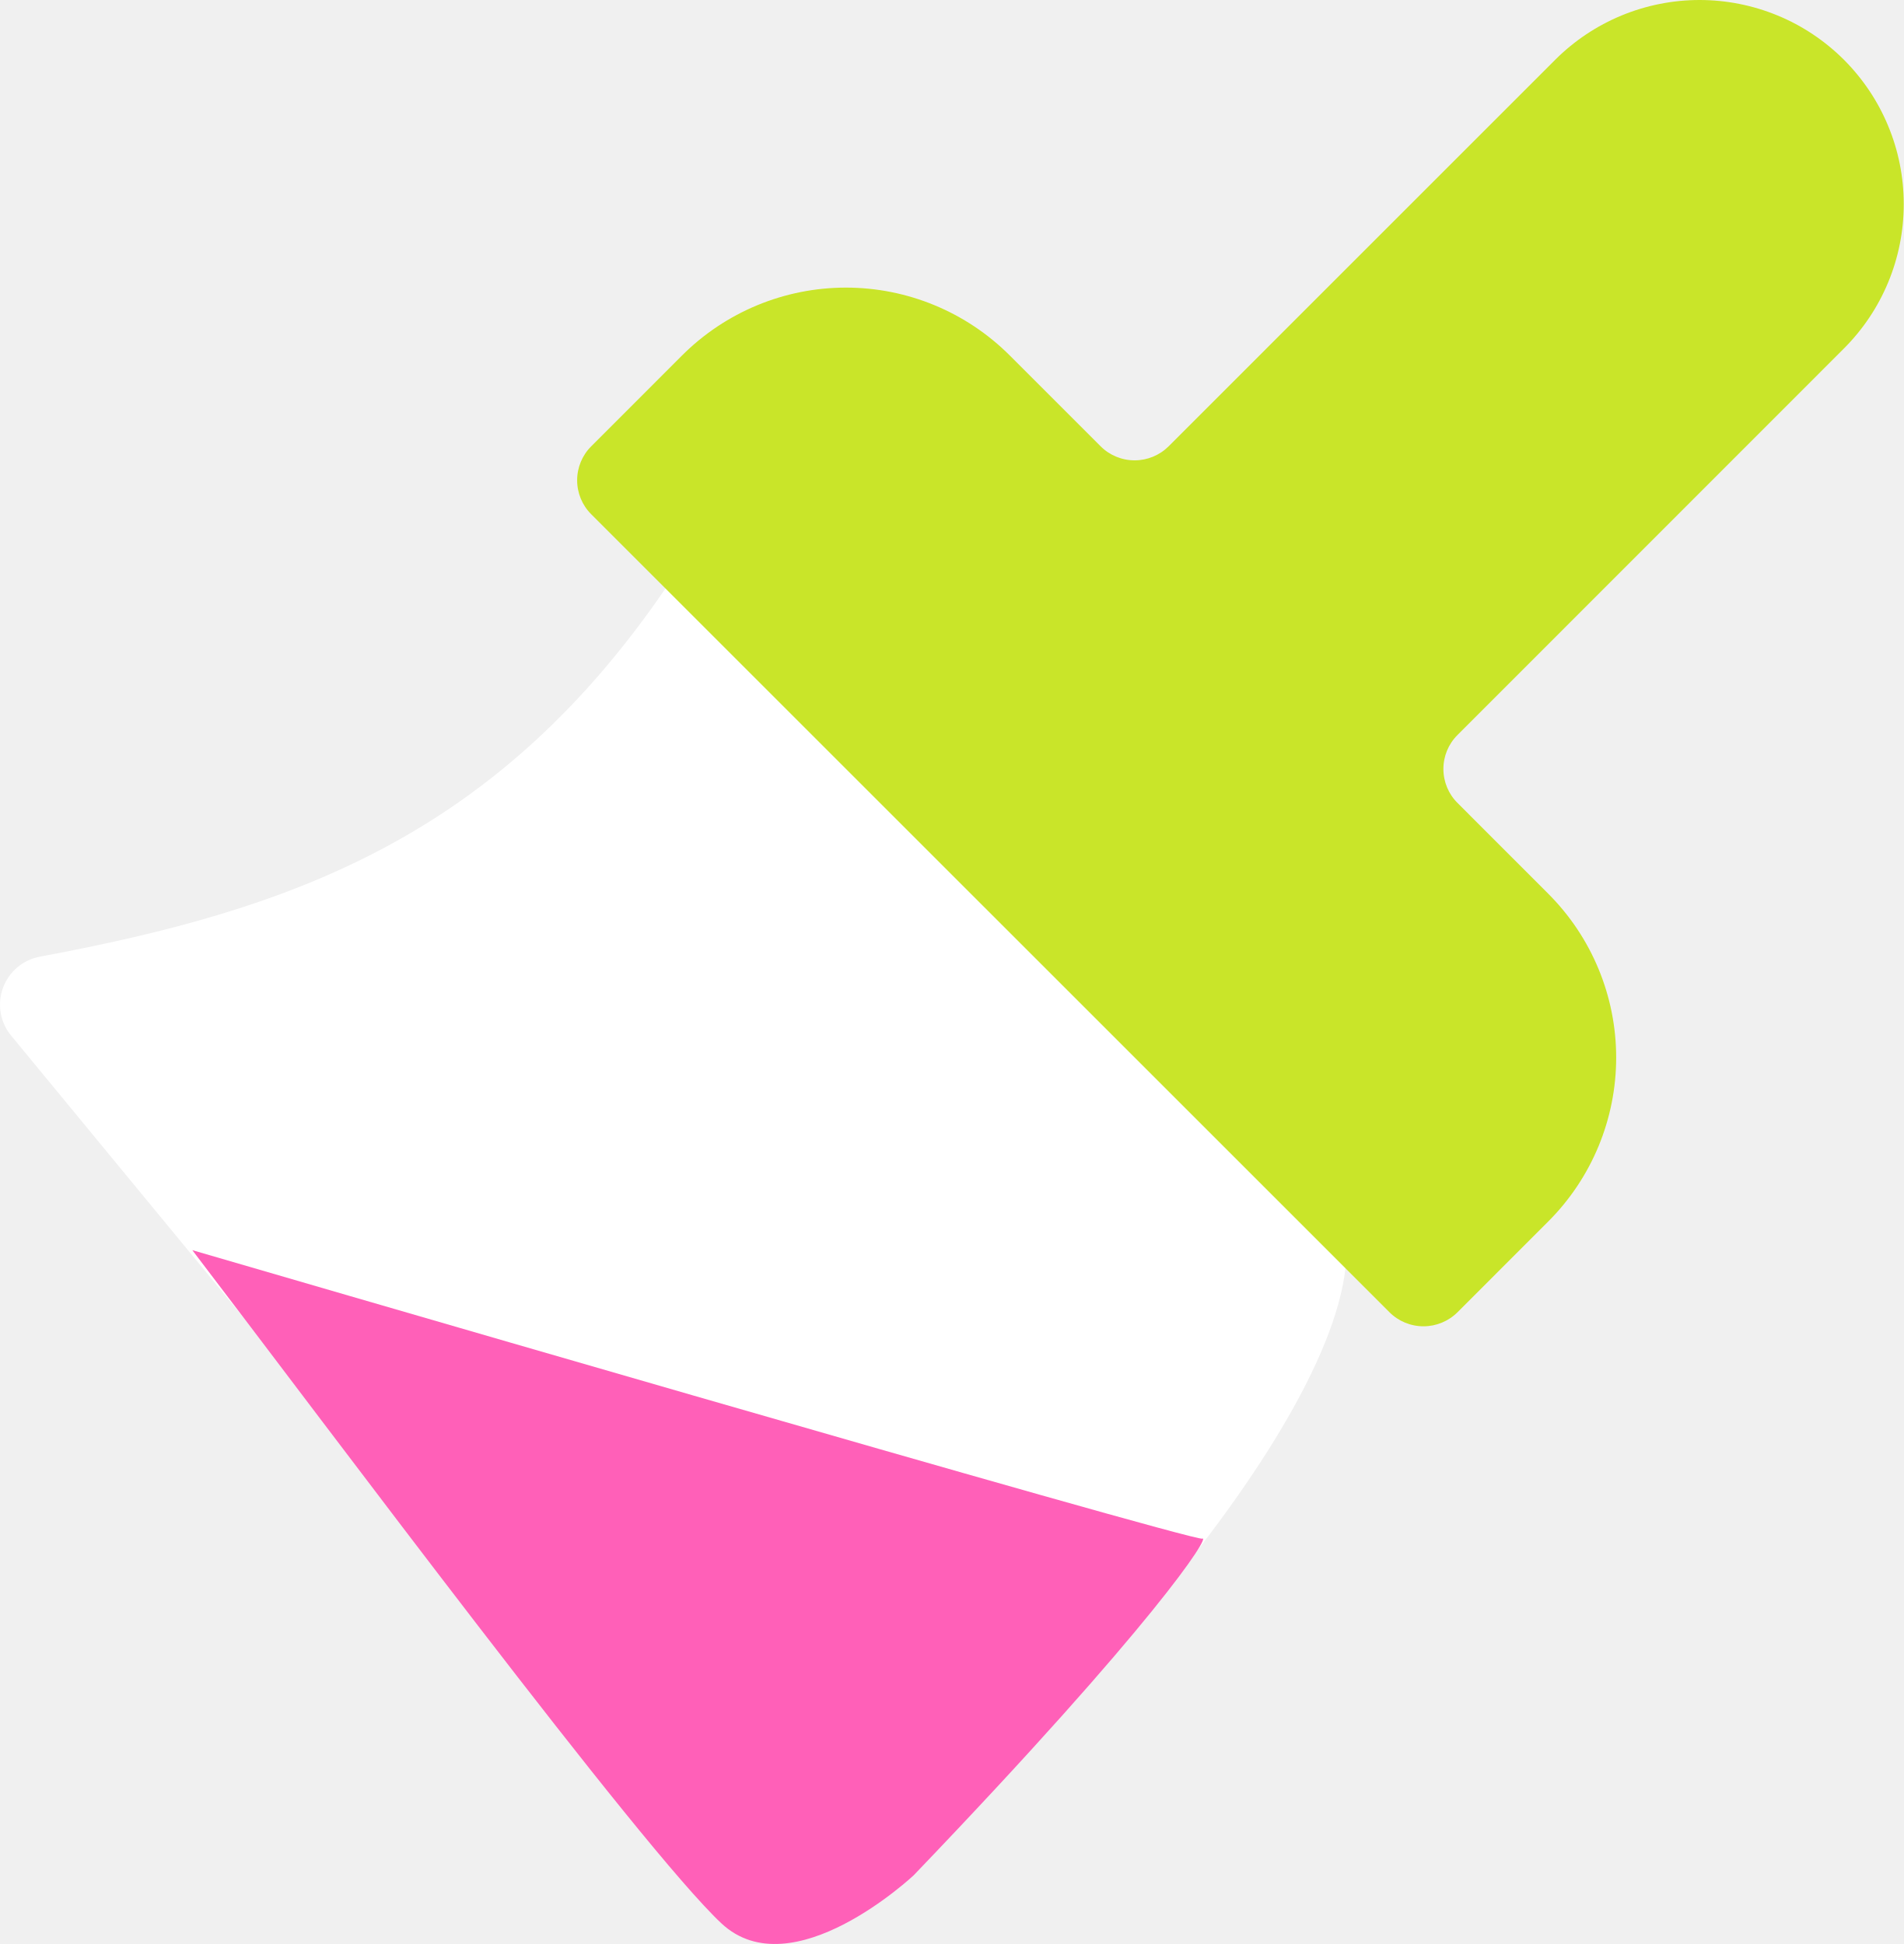
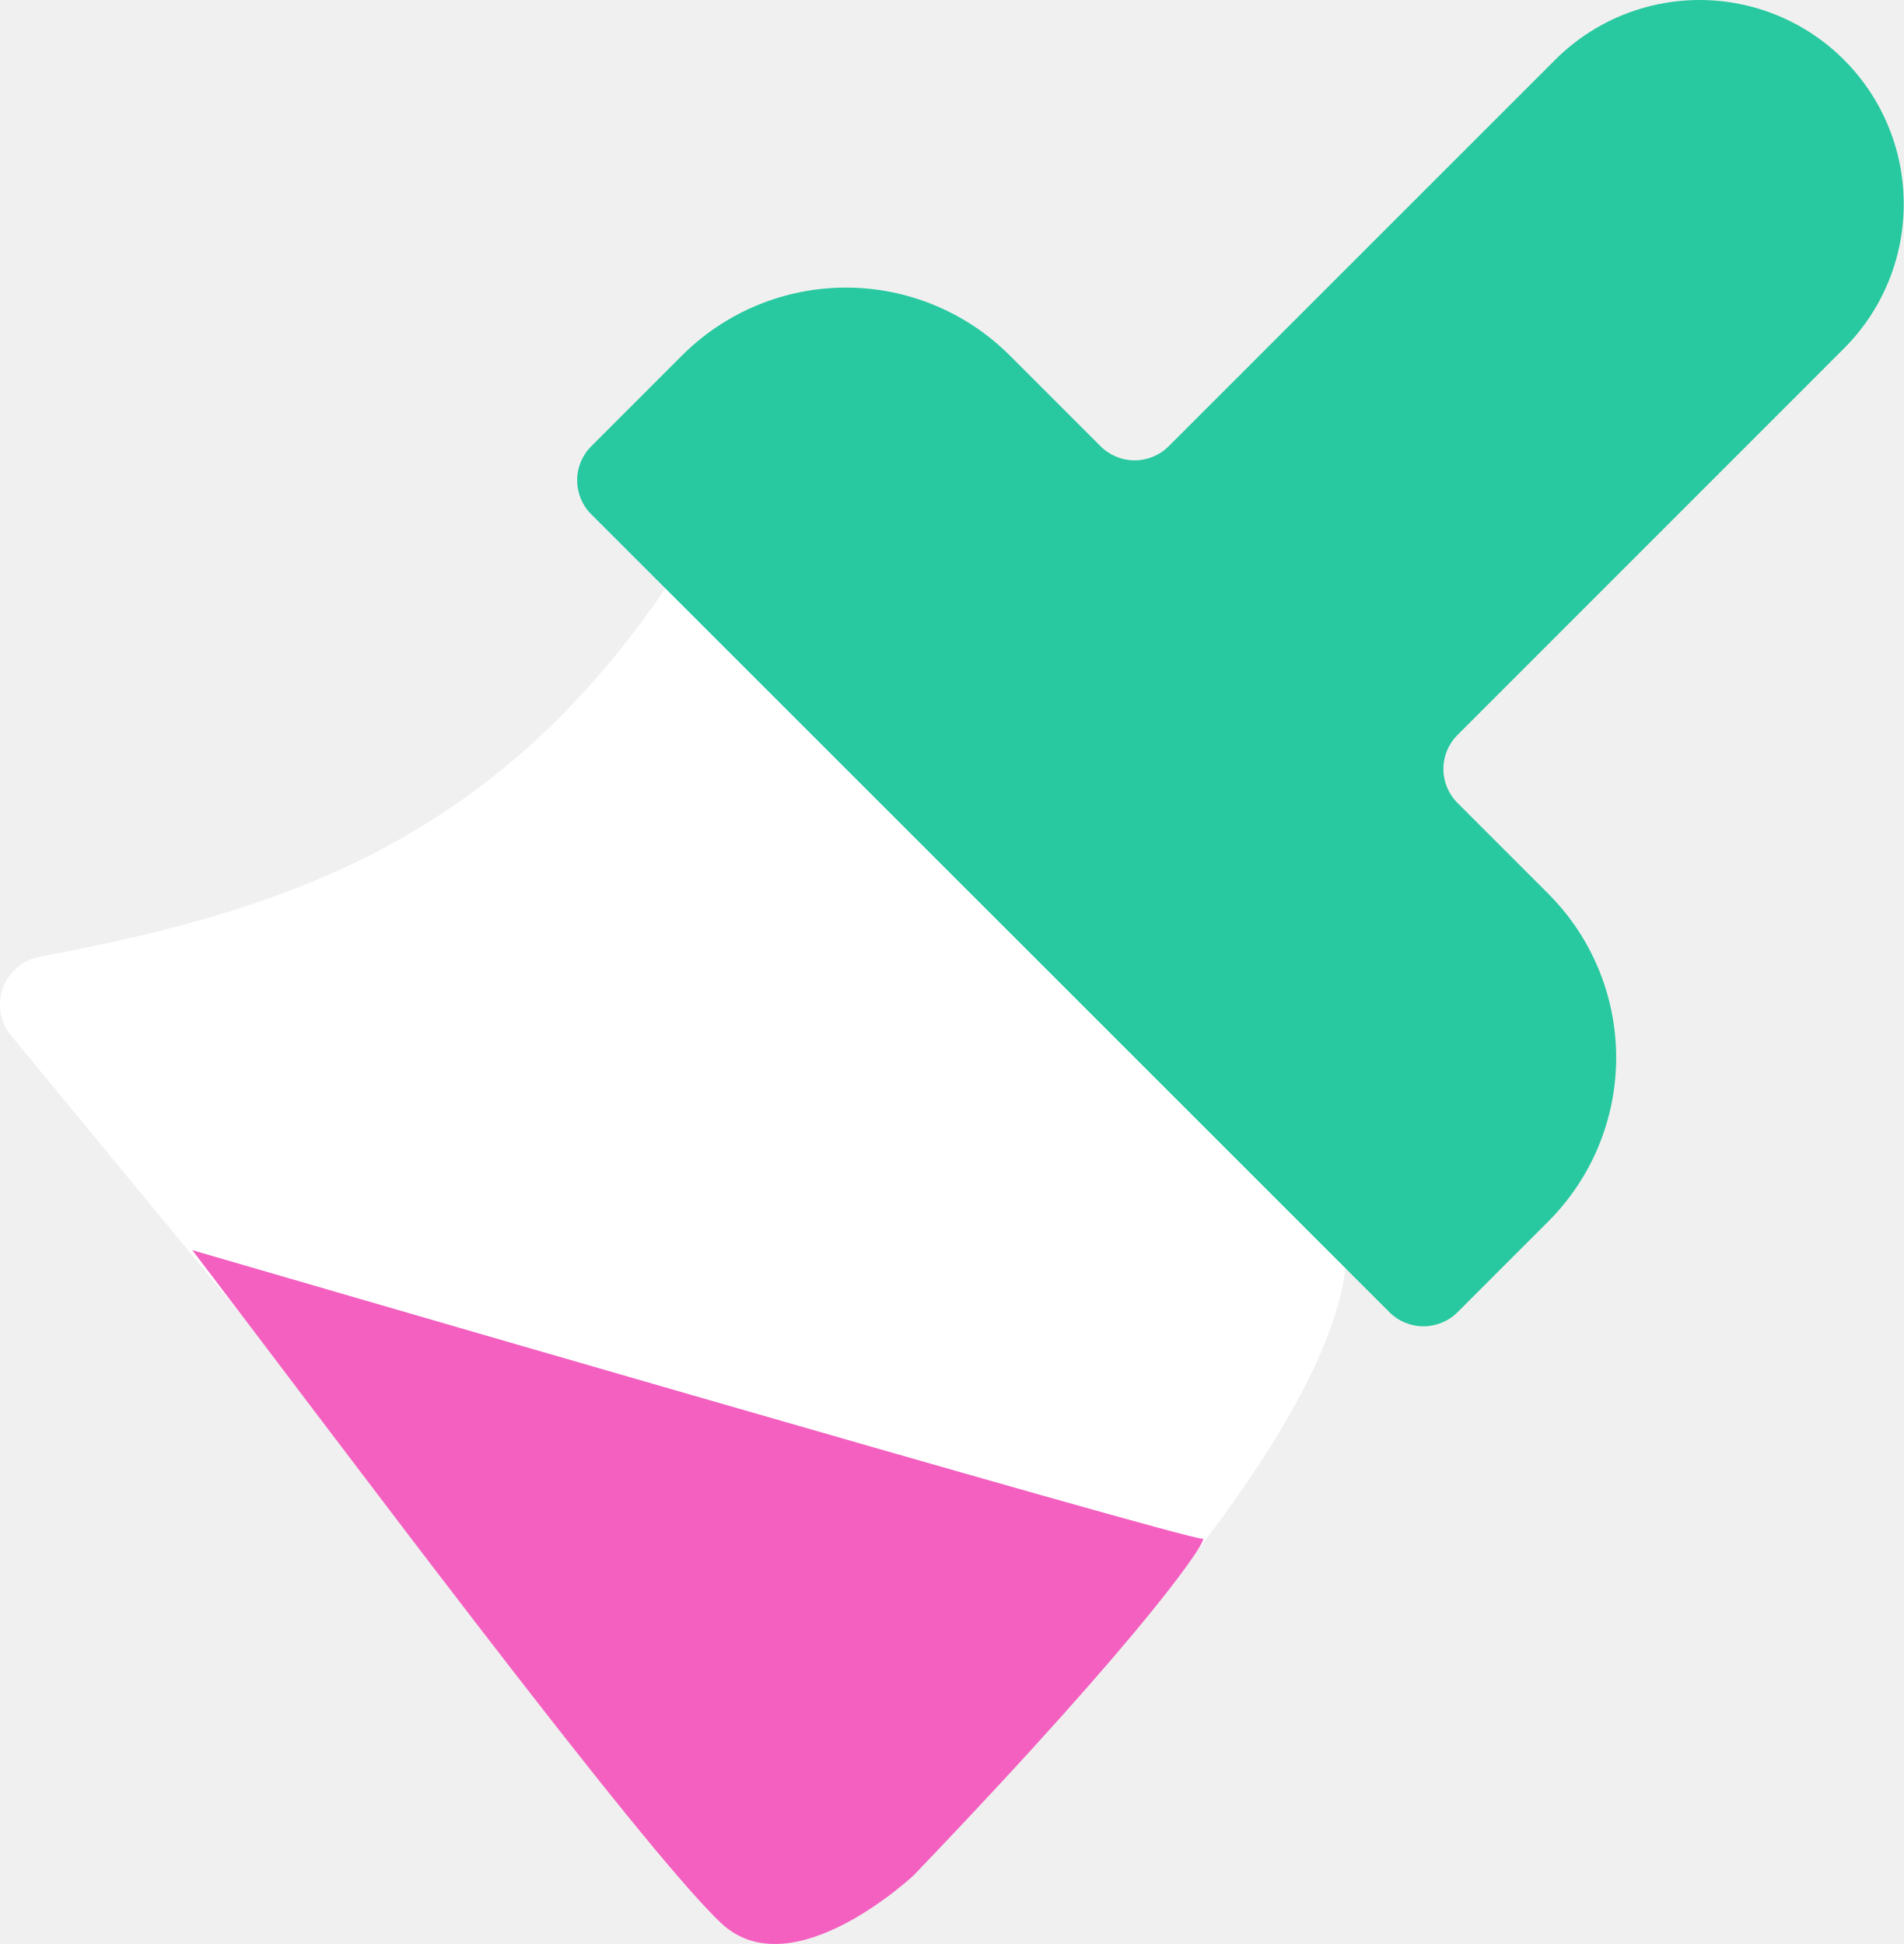
<svg xmlns="http://www.w3.org/2000/svg" preserveAspectRatio="none" overflow="visible" style="display: block;" width="37" height="37.791" viewBox="0 0 37 37.791" fill="none">
  <g id="Group 1707485740">
    <path id="Vector" d="M0.778 18.597C5.662 17.685 9.712 16.283 13.084 11.217L26.17 24.303C26.17 27.653 20.066 34.407 16.113 37.116C15.752 37.301 15.341 37.364 14.941 37.295C14.542 37.227 14.175 37.03 13.897 36.734L0.213 20.128C0.109 20.001 0.04 19.848 0.013 19.686C-0.014 19.523 0.002 19.356 0.059 19.202C0.116 19.047 0.212 18.91 0.338 18.804C0.464 18.698 0.616 18.627 0.778 18.597Z" fill="white" />
-     <path id="Vector_2" d="M30.226 1.162C30.594 0.794 31.032 0.501 31.513 0.302C31.995 0.103 32.511 7.76537e-09 33.032 0C33.553 -7.76537e-09 34.069 0.103 34.55 0.302C35.032 0.501 35.469 0.794 35.838 1.162C36.206 1.531 36.499 1.968 36.698 2.45C36.898 2.931 37 3.447 37 3.968C37 4.489 36.898 5.005 36.698 5.487C36.499 5.968 36.206 6.406 35.838 6.774L28.327 14.288C28.151 14.463 28.053 14.7 28.053 14.948C28.053 15.196 28.151 15.434 28.327 15.609L30.091 17.374C30.936 18.219 31.411 19.365 31.411 20.559C31.411 21.754 30.936 22.9 30.091 23.745L28.327 25.51C28.151 25.685 27.914 25.783 27.666 25.783C27.418 25.783 27.18 25.685 27.005 25.51L11.491 9.997C11.315 9.822 11.217 9.584 11.217 9.336C11.217 9.089 11.315 8.851 11.491 8.676L13.255 6.911C14.1 6.066 15.246 5.591 16.441 5.591C17.636 5.591 18.781 6.066 19.626 6.911L21.391 8.676C21.566 8.851 21.804 8.949 22.052 8.949C22.3 8.949 22.537 8.851 22.713 8.676L30.226 1.162Z" fill="#C9E529" />
-     <path id="Vector 392" d="M17.759 36.454C22.46 31.548 23.536 29.843 23.367 29.911C23.198 29.979 3.738 24.303 3.738 24.303C6.422 27.819 12.453 35.92 14.02 37.389C15.396 38.678 17.759 36.454 17.759 36.454Z" fill="#FF60B8" />
+     <path id="Vector_2" d="M30.226 1.162C30.594 0.794 31.032 0.501 31.513 0.302C31.995 0.103 32.511 7.76537e-09 33.032 0C33.553 -7.76537e-09 34.069 0.103 34.55 0.302C35.032 0.501 35.469 0.794 35.838 1.162C36.206 1.531 36.499 1.968 36.698 2.45C36.898 2.931 37 3.447 37 3.968C37 4.489 36.898 5.005 36.698 5.487C36.499 5.968 36.206 6.406 35.838 6.774L28.327 14.288C28.151 14.463 28.053 14.7 28.053 14.948C28.053 15.196 28.151 15.434 28.327 15.609L30.091 17.374C30.936 18.219 31.411 19.365 31.411 20.559C31.411 21.754 30.936 22.9 30.091 23.745L28.327 25.51C28.151 25.685 27.914 25.783 27.666 25.783C27.418 25.783 27.18 25.685 27.005 25.51L11.491 9.997C11.315 9.822 11.217 9.584 11.217 9.336C11.217 9.089 11.315 8.851 11.491 8.676L13.255 6.911C14.1 6.066 15.246 5.591 16.441 5.591C17.636 5.591 18.781 6.066 19.626 6.911L21.391 8.676C21.566 8.851 21.804 8.949 22.052 8.949C22.3 8.949 22.537 8.851 22.713 8.676L30.226 1.162Z" fill="#28C9A0" />
+     <path id="Vector 392" d="M17.759 36.454C22.46 31.548 23.536 29.843 23.367 29.911C23.198 29.979 3.738 24.303 3.738 24.303C6.422 27.819 12.453 35.92 14.02 37.389C15.396 38.678 17.759 36.454 17.759 36.454Z" fill="#F460C0" />
  </g>
</svg>
